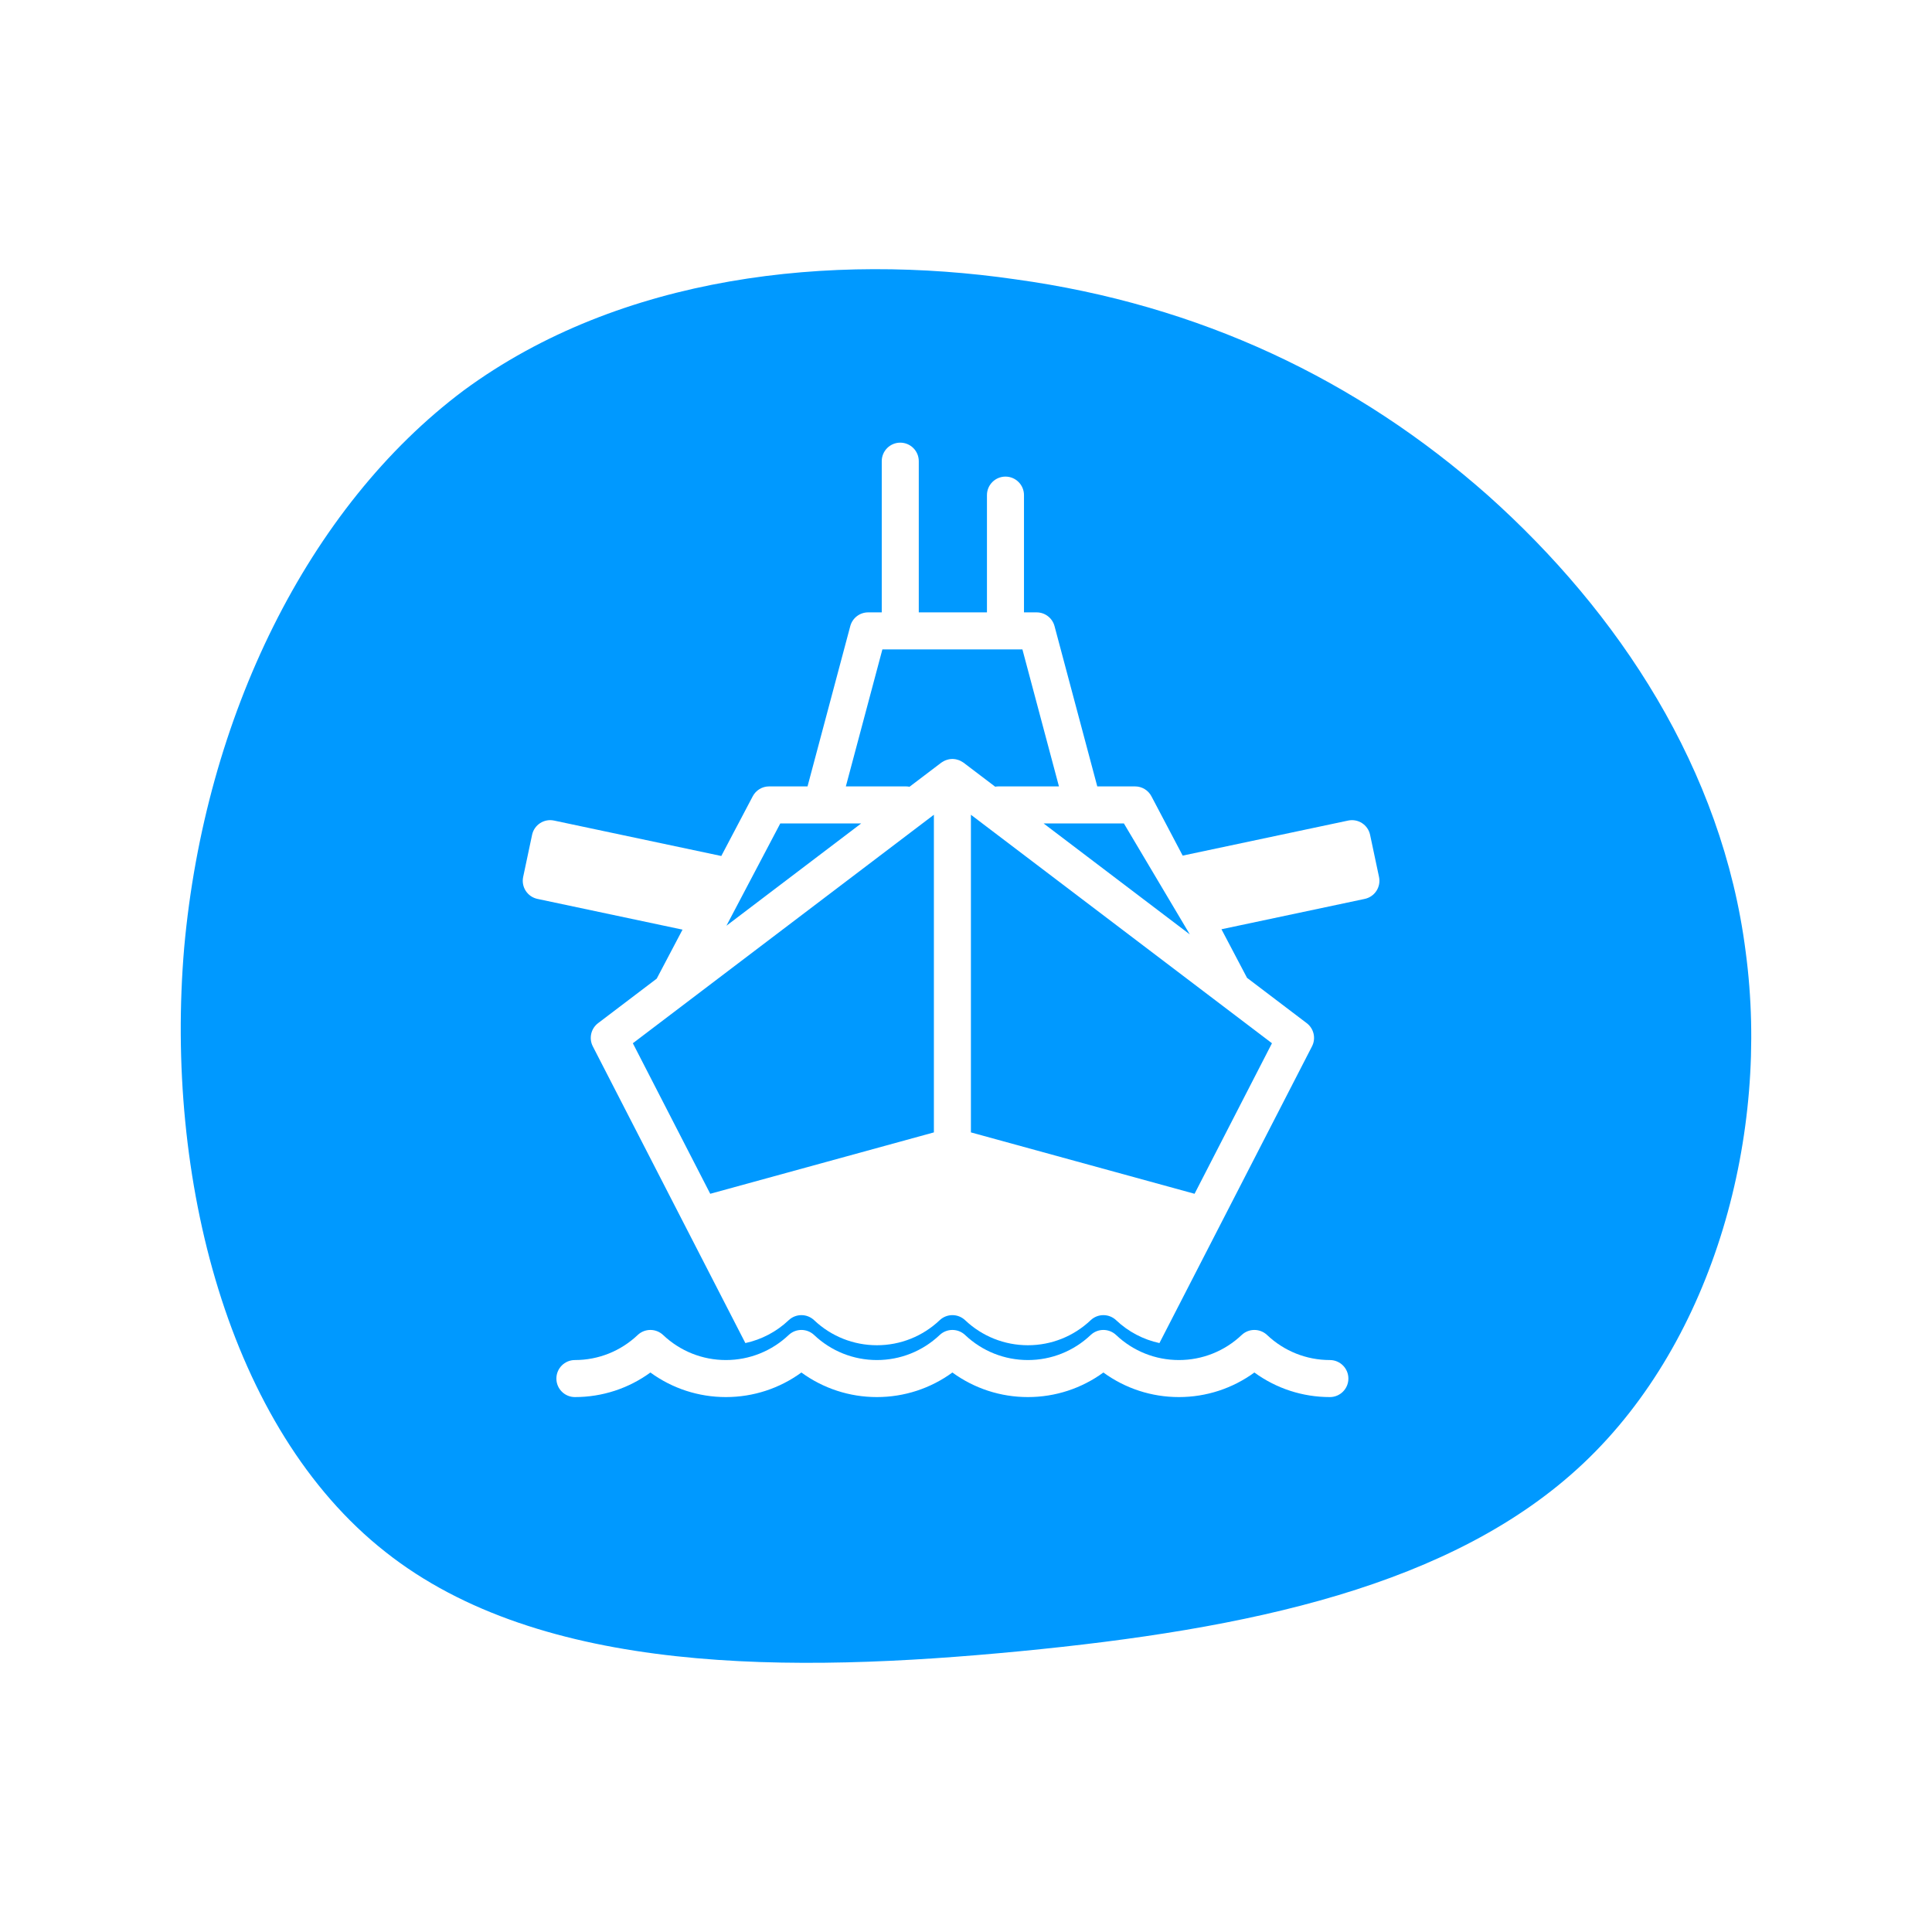
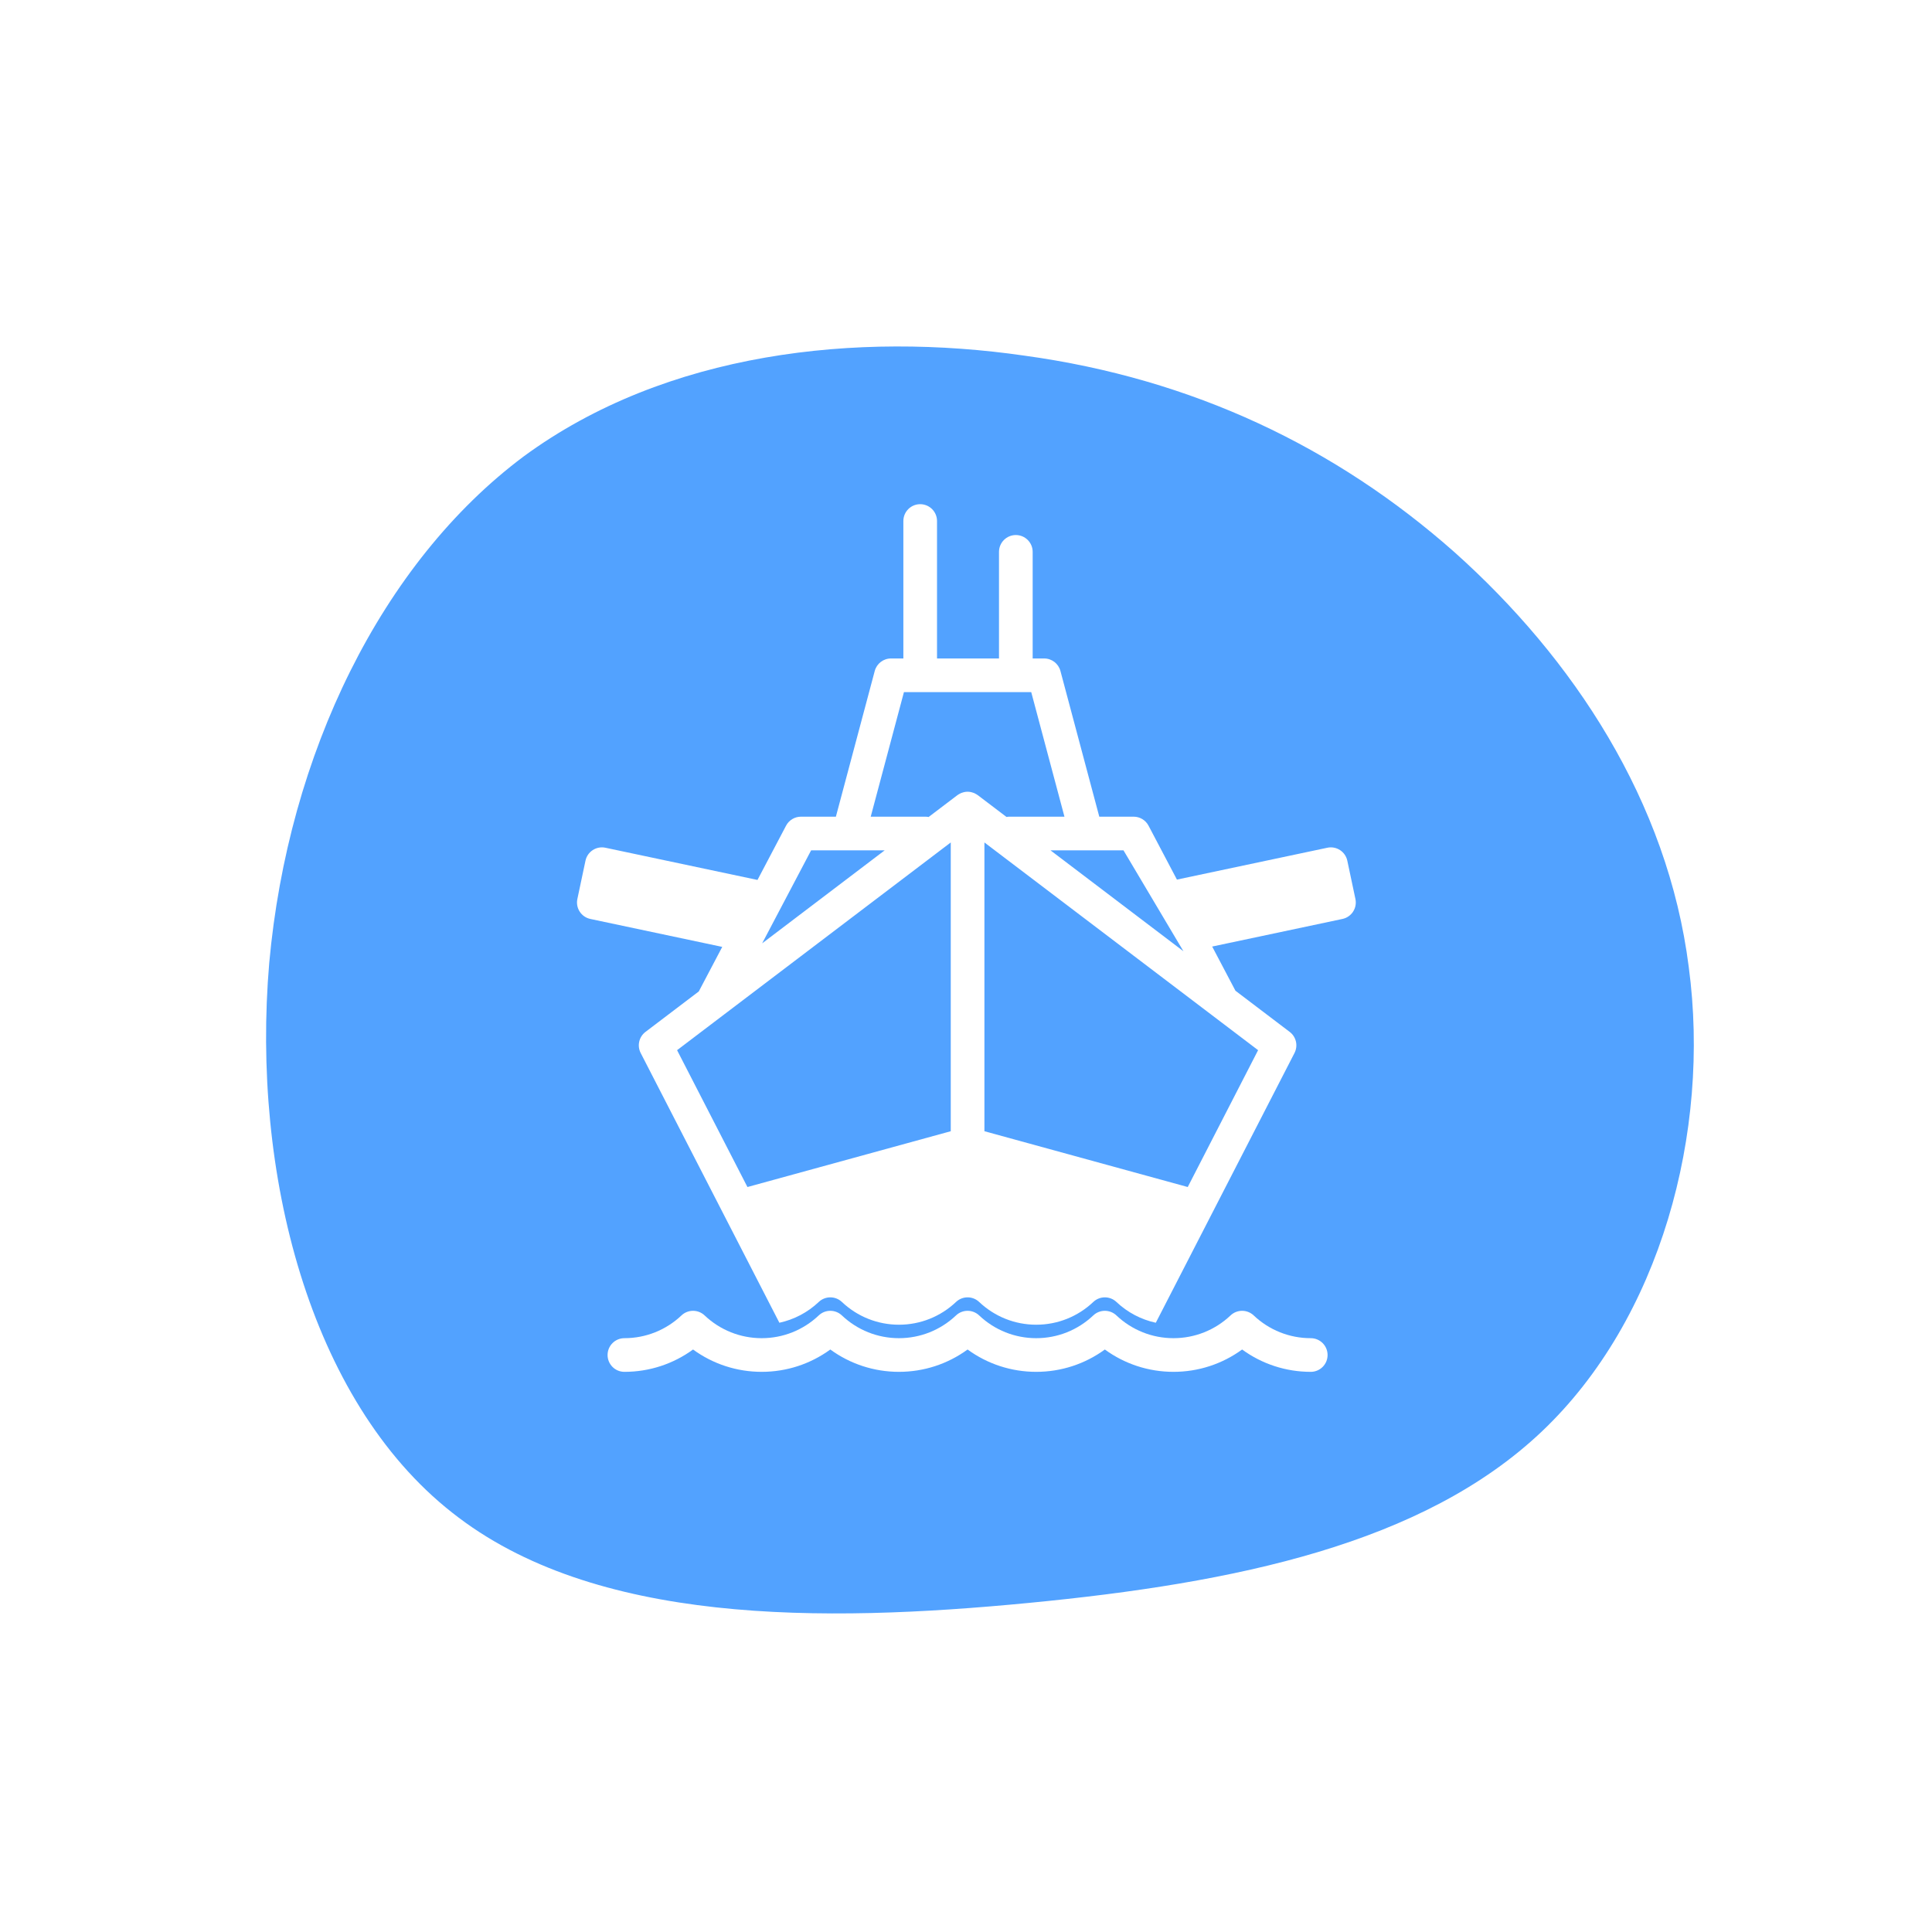
<svg xmlns="http://www.w3.org/2000/svg" version="1.1" width="1000" height="1000" viewBox="0 0 1000 1000" xml:space="preserve">
  <defs>
</defs>
  <rect x="0" y="0" width="100%" height="100%" fill="#ffffff" />
-   <g transform="matrix(5.9824 0 0 5.9824 500.0017 500.0015)" id="887394">
-     <path style="stroke: none; stroke-width: 1; stroke-dasharray: none; stroke-linecap: butt; stroke-dashoffset: 0; stroke-linejoin: miter; stroke-miterlimit: 4; is-custom-font: none; font-file-url: none; fill: rgb(0,153,255); fill-rule: nonzero; opacity: 1;" vector-effect="non-scaling-stroke" transform=" translate(6.5594, -3.3131)" d="M 38.6 -37.4 C 49.9 -27.3 58.9 -13.7 60.9 2.1 C 63 17.8 58.2 35.6 46.9 46.3 C 35.6 57 17.8 60.7 -1.9 62.6 C -21.6 64.5 -43.3 64.7 -56.8 54 C -70.4 43.3 -75.9 21.6 -74.2 1.7 C -72.4 -18.2 -63.5 -36.4 -50 -46.5 C -36.4 -56.5 -18.2 -58.4 -2.3 -56.1 C 13.7 -53.9 27.3 -47.4 38.6 -37.4 Z" stroke-linecap="round" />
-   </g>
-   <g transform="matrix(1.9166 0 0 1.9166 492.9613 534.0177)" id="933986">
+   <g transform="matrix(0.9091 0 0 0.9091 507.221 507.221)" id="350113">
    <g style="" vector-effect="non-scaling-stroke">
-       <g transform="matrix(1 0 0 1 0 88.516)" id="Layer_6">
-         <path style="stroke: none; stroke-width: 1; stroke-dasharray: none; stroke-linecap: butt; stroke-dashoffset: 0; stroke-linejoin: miter; stroke-miterlimit: 4; is-custom-font: none; font-file-url: none; fill: rgb(255,255,255); fill-rule: nonzero; opacity: 1;" transform=" translate(-216, -304.516)" d="M 216 304.032 c -0.391 0.285 -0.799 0.538 -1.2 0.806 c 0.385 0.096 0.783 0.162 1.2 0.162 s 0.814 -0.066 1.2 -0.162 C 216.799 304.57 216.391 304.317 216 304.032 z" stroke-linecap="round" />
+       <g transform="matrix(1 0 0 1 -450 -450)">
+         <rect style="stroke: none; stroke-width: 1; stroke-dasharray: none; stroke-linecap: butt; stroke-dashoffset: 0; stroke-linejoin: miter; stroke-miterlimit: 4; is-custom-font: none; font-file-url: none; fill: rgb(255,255,255); fill-rule: nonzero; opacity: 1;" x="-50" y="-50" rx="0" ry="0" width="100" height="100" />
      </g>
-       <g transform="matrix(1 0 0 1 -0.3542 -37.2075)" id="Layer_6">
-         <path style="stroke: none; stroke-width: 1; stroke-dasharray: none; stroke-linecap: butt; stroke-dashoffset: 0; stroke-linejoin: miter; stroke-miterlimit: 4; is-custom-font: none; font-file-url: none; fill: rgb(255,255,255); fill-rule: nonzero; opacity: 1;" transform=" translate(-215.6458, -178.7925)" d="M 331.213 174.201 l -2.41 -11.372 c -0.573 -2.701 -3.223 -4.424 -5.928 -3.855 l -44.687 9.466 l -8.436 -16.02 c -0.864 -1.642 -2.567 -2.67 -4.424 -2.67 h -10.204 l -11.544 -43.288 c -0.584 -2.189 -2.565 -3.712 -4.831 -3.712 h -3.417 V 71.083 c 0 -2.761 -2.238 -5 -5 -5 s -5 2.239 -5 5 v 31.667 H 206.92 V 61.917 c 0 -2.761 -2.239 -5 -5 -5 s -5 2.239 -5 5 v 40.833 h -3.67 c -2.265 0 -4.248 1.523 -4.831 3.712 l -11.543 43.288 H 166.5 c -1.856 0 -3.56 1.028 -4.424 2.67 l -8.489 16.123 l -45.171 -9.569 c -2.702 -0.573 -5.355 1.153 -5.927 3.855 l -2.41 11.372 c -0.275 1.297 -0.023 2.651 0.7 3.763 c 0.723 1.111 1.858 1.891 3.155 2.166 l 39.183 8.3 l -6.97 13.236 l -15.834 12.019 c -1.933 1.467 -2.533 4.111 -1.424 6.269 l 41.2 80.13 c 4.354 -0.947 8.394 -3.047 11.697 -6.175 c 1.929 -1.826 4.947 -1.826 6.876 0 c 4.603 4.358 10.623 6.759 16.951 6.759 c 6.328 0 12.348 -2.4 16.951 -6.759 c 1.928 -1.826 4.947 -1.826 6.875 0 c 4.603 4.358 10.623 6.759 16.951 6.759 s 12.349 -2.4 16.951 -6.759 c 1.928 -1.826 4.947 -1.826 6.875 0 c 3.304 3.128 7.343 5.228 11.696 6.175 l 41.201 -80.13 c 1.11 -2.158 0.51 -4.802 -1.424 -6.269 l -16.119 -12.234 l -6.91 -13.123 l 38.698 -8.198 c 1.298 -0.275 2.433 -1.054 3.155 -2.166 C 331.236 176.852 331.487 175.498 331.213 174.201 z M 262.312 159.75 l 17.808 29.973 l -39.49 -29.973 H 262.312 z M 169.518 159.75 h 21.852 l -36.399 27.627 L 169.518 159.75 z M 211 243.188 l -60.398 16.578 l -20.902 -40.653 L 211 157.406 V 243.188 z M 219.022 143.351 c -0.041 -0.031 -0.086 -0.051 -0.127 -0.081 c -0.098 -0.069 -0.199 -0.129 -0.302 -0.191 c -0.159 -0.097 -0.319 -0.187 -0.486 -0.264 c -0.107 -0.05 -0.215 -0.096 -0.327 -0.139 c -0.185 -0.07 -0.371 -0.126 -0.562 -0.174 c -0.103 -0.026 -0.203 -0.056 -0.308 -0.075 c -0.299 -0.055 -0.601 -0.091 -0.904 -0.091 c -0.002 0 -0.004 0 -0.007 0 c -0.002 0 -0.003 0 -0.005 0 c -0.304 0 -0.606 0.036 -0.905 0.091 c -0.106 0.02 -0.207 0.05 -0.31 0.076 c -0.19 0.048 -0.376 0.104 -0.561 0.174 c -0.111 0.043 -0.22 0.089 -0.327 0.139 c -0.167 0.078 -0.329 0.168 -0.489 0.266 c -0.101 0.062 -0.201 0.12 -0.296 0.188 c -0.042 0.03 -0.088 0.051 -0.13 0.083 l -8.554 6.492 c -0.3 -0.056 -0.606 -0.093 -0.923 -0.093 h -16.275 l 9.867 -37 h 37.817 l 9.867 37 h -16.446 c -0.265 0 -0.52 0.038 -0.772 0.078 L 219.022 143.351 z M 302.301 219.112 l -20.903 40.653 L 221 243.188 v -85.782 L 302.301 219.112 z" stroke-linecap="round" />
+       <g transform="matrix(5.9824 0 0 5.9824 0.0017 0.0016)" id="887394">
+         <path style="stroke: none; stroke-width: 1; stroke-dasharray: none; stroke-linecap: butt; stroke-dashoffset: 0; stroke-linejoin: miter; stroke-miterlimit: 4; is-custom-font: none; font-file-url: none; fill: rgb(82,162,255); fill-rule: nonzero; opacity: 1;" vector-effect="non-scaling-stroke" transform=" translate(6.5594, -3.3131)" d="M 38.6 -37.4 C 49.9 -27.3 58.9 -13.7 60.9 2.1 C 63 17.8 58.2 35.6 46.9 46.3 C 35.6 57 17.8 60.7 -1.9 62.6 C -21.6 64.5 -43.3 64.7 -56.8 54 C -70.4 43.3 -75.9 21.6 -74.2 1.7 C -72.4 -18.2 -63.5 -36.4 -50 -46.5 C -36.4 -56.5 -18.2 -58.4 -2.3 -56.1 C 13.7 -53.9 27.3 -47.4 38.6 -37.4 Z" stroke-linecap="round" />
      </g>
-       <g transform="matrix(1 0 0 1 -0.0035 89.6028)" id="Layer_6">
-         <path style="stroke: none; stroke-width: 1; stroke-dasharray: none; stroke-linecap: butt; stroke-dashoffset: 0; stroke-linejoin: miter; stroke-miterlimit: 4; is-custom-font: none; font-file-url: none; fill: rgb(255,255,255); fill-rule: nonzero; opacity: 1;" transform=" translate(-215.9965, -305.6027)" d="M 317.943 314.667 c -7.396 0 -14.49 -2.33 -20.389 -6.635 c -5.898 4.305 -12.993 6.635 -20.389 6.635 s -14.49 -2.33 -20.389 -6.635 c -5.898 4.305 -12.993 6.635 -20.389 6.635 s -14.49 -2.33 -20.389 -6.635 c -5.899 4.305 -12.993 6.635 -20.389 6.635 c -7.396 0 -14.49 -2.33 -20.389 -6.635 c -5.899 4.305 -12.993 6.635 -20.389 6.635 s -14.49 -2.33 -20.389 -6.635 c -5.899 4.305 -12.993 6.635 -20.389 6.635 c -2.761 0 -5 -2.238 -5 -5 s 2.239 -5 5 -5 c 6.329 0 12.349 -2.4 16.951 -6.759 c 1.929 -1.826 4.947 -1.826 6.876 0 c 4.603 4.358 10.623 6.759 16.951 6.759 s 12.348 -2.4 16.951 -6.759 c 1.929 -1.826 4.947 -1.826 6.876 0 c 4.603 4.358 10.623 6.759 16.951 6.759 c 6.328 0 12.348 -2.4 16.951 -6.759 c 1.928 -1.826 4.947 -1.826 6.875 0 c 4.603 4.358 10.623 6.759 16.951 6.759 s 12.349 -2.4 16.951 -6.759 c 1.928 -1.826 4.947 -1.826 6.875 0 c 4.603 4.358 10.623 6.759 16.951 6.759 s 12.349 -2.4 16.951 -6.759 c 1.928 -1.826 4.947 -1.826 6.875 0 c 4.603 4.358 10.623 6.759 16.951 6.759 c 2.762 0 5 2.238 5 5 S 320.705 314.667 317.943 314.667 z" stroke-linecap="round" />
+       <g transform="matrix(1.9166 0 0 1.9166 -7.0387 203.6674)" id="Layer_6">
+         <path style="stroke: none; stroke-width: 1; stroke-dasharray: none; stroke-linecap: butt; stroke-dashoffset: 0; stroke-linejoin: miter; stroke-miterlimit: 4; is-custom-font: none; font-file-url: none; fill: rgb(255,255,255); fill-rule: nonzero; opacity: 1;" vector-effect="non-scaling-stroke" transform=" translate(-216, -304.516)" d="M 216 304.032 c -0.391 0.285 -0.799 0.538 -1.2 0.806 c 0.385 0.096 0.783 0.162 1.2 0.162 s 0.814 -0.066 1.2 -0.162 C 216.799 304.57 216.391 304.317 216 304.032 z" stroke-linecap="round" />
+       </g>
+       <g transform="matrix(1.9166 0 0 1.9166 -7.7176 -37.2942)" id="Layer_6">
+         <path style="stroke: none; stroke-width: 1; stroke-dasharray: none; stroke-linecap: butt; stroke-dashoffset: 0; stroke-linejoin: miter; stroke-miterlimit: 4; is-custom-font: none; font-file-url: none; fill: rgb(255,255,255); fill-rule: nonzero; opacity: 1;" vector-effect="non-scaling-stroke" transform=" translate(-215.6458, -178.7925)" d="M 331.213 174.201 l -2.41 -11.372 c -0.573 -2.701 -3.223 -4.424 -5.928 -3.855 l -44.687 9.466 l -8.436 -16.02 c -0.864 -1.642 -2.567 -2.67 -4.424 -2.67 h -10.204 l -11.544 -43.288 c -0.584 -2.189 -2.565 -3.712 -4.831 -3.712 h -3.417 V 71.083 c 0 -2.761 -2.238 -5 -5 -5 s -5 2.239 -5 5 v 31.667 H 206.92 V 61.917 c 0 -2.761 -2.239 -5 -5 -5 s -5 2.239 -5 5 v 40.833 h -3.67 c -2.265 0 -4.248 1.523 -4.831 3.712 l -11.543 43.288 H 166.5 c -1.856 0 -3.56 1.028 -4.424 2.67 l -8.489 16.123 l -45.171 -9.569 c -2.702 -0.573 -5.355 1.153 -5.927 3.855 l -2.41 11.372 c -0.275 1.297 -0.023 2.651 0.7 3.763 c 0.723 1.111 1.858 1.891 3.155 2.166 l 39.183 8.3 l -6.97 13.236 l -15.834 12.019 c -1.933 1.467 -2.533 4.111 -1.424 6.269 l 41.2 80.13 c 4.354 -0.947 8.394 -3.047 11.697 -6.175 c 1.929 -1.826 4.947 -1.826 6.876 0 c 4.603 4.358 10.623 6.759 16.951 6.759 c 6.328 0 12.348 -2.4 16.951 -6.759 c 1.928 -1.826 4.947 -1.826 6.875 0 c 4.603 4.358 10.623 6.759 16.951 6.759 s 12.349 -2.4 16.951 -6.759 c 1.928 -1.826 4.947 -1.826 6.875 0 c 3.304 3.128 7.343 5.228 11.696 6.175 l 41.201 -80.13 c 1.11 -2.158 0.51 -4.802 -1.424 -6.269 l -16.119 -12.234 l -6.91 -13.123 l 38.698 -8.198 c 1.298 -0.275 2.433 -1.054 3.155 -2.166 C 331.236 176.852 331.487 175.498 331.213 174.201 z M 262.312 159.75 l 17.808 29.973 l -39.49 -29.973 H 262.312 z M 169.518 159.75 h 21.852 l -36.399 27.627 L 169.518 159.75 z M 211 243.188 l -60.398 16.578 l -20.902 -40.653 L 211 157.406 V 243.188 z M 219.022 143.351 c -0.041 -0.031 -0.086 -0.051 -0.127 -0.081 c -0.098 -0.069 -0.199 -0.129 -0.302 -0.191 c -0.159 -0.097 -0.319 -0.187 -0.486 -0.264 c -0.107 -0.05 -0.215 -0.096 -0.327 -0.139 c -0.185 -0.07 -0.371 -0.126 -0.562 -0.174 c -0.103 -0.026 -0.203 -0.056 -0.308 -0.075 c -0.299 -0.055 -0.601 -0.091 -0.904 -0.091 c -0.002 0 -0.004 0 -0.007 0 c -0.002 0 -0.003 0 -0.005 0 c -0.304 0 -0.606 0.036 -0.905 0.091 c -0.106 0.02 -0.207 0.05 -0.31 0.076 c -0.19 0.048 -0.376 0.104 -0.561 0.174 c -0.111 0.043 -0.22 0.089 -0.327 0.139 c -0.167 0.078 -0.329 0.168 -0.489 0.266 c -0.101 0.062 -0.201 0.12 -0.296 0.188 c -0.042 0.03 -0.088 0.051 -0.13 0.083 l -8.554 6.492 c -0.3 -0.056 -0.606 -0.093 -0.923 -0.093 h -16.275 l 9.867 -37 h 37.817 l 9.867 37 h -16.446 c -0.265 0 -0.52 0.038 -0.772 0.078 L 219.022 143.351 z M 302.301 219.112 l -20.903 40.653 L 221 243.188 v -85.782 L 302.301 219.112 z" stroke-linecap="round" />
+       </g>
+       <g transform="matrix(1.9166 0 0 1.9166 -7.0454 205.7505)" id="Layer_6">
+         <path style="stroke: none; stroke-width: 1; stroke-dasharray: none; stroke-linecap: butt; stroke-dashoffset: 0; stroke-linejoin: miter; stroke-miterlimit: 4; is-custom-font: none; font-file-url: none; fill: rgb(255,255,255); fill-rule: nonzero; opacity: 1;" vector-effect="non-scaling-stroke" transform=" translate(-215.9965, -305.6027)" d="M 317.943 314.667 c -7.396 0 -14.49 -2.33 -20.389 -6.635 c -5.898 4.305 -12.993 6.635 -20.389 6.635 s -14.49 -2.33 -20.389 -6.635 c -5.898 4.305 -12.993 6.635 -20.389 6.635 s -14.49 -2.33 -20.389 -6.635 c -5.899 4.305 -12.993 6.635 -20.389 6.635 c -7.396 0 -14.49 -2.33 -20.389 -6.635 c -5.899 4.305 -12.993 6.635 -20.389 6.635 s -14.49 -2.33 -20.389 -6.635 c -5.899 4.305 -12.993 6.635 -20.389 6.635 c -2.761 0 -5 -2.238 -5 -5 s 2.239 -5 5 -5 c 6.329 0 12.349 -2.4 16.951 -6.759 c 1.929 -1.826 4.947 -1.826 6.876 0 c 4.603 4.358 10.623 6.759 16.951 6.759 s 12.348 -2.4 16.951 -6.759 c 1.929 -1.826 4.947 -1.826 6.876 0 c 4.603 4.358 10.623 6.759 16.951 6.759 c 6.328 0 12.348 -2.4 16.951 -6.759 c 1.928 -1.826 4.947 -1.826 6.875 0 c 4.603 4.358 10.623 6.759 16.951 6.759 s 12.349 -2.4 16.951 -6.759 c 1.928 -1.826 4.947 -1.826 6.875 0 c 4.603 4.358 10.623 6.759 16.951 6.759 s 12.349 -2.4 16.951 -6.759 c 1.928 -1.826 4.947 -1.826 6.875 0 c 4.603 4.358 10.623 6.759 16.951 6.759 c 2.762 0 5 2.238 5 5 S 320.705 314.667 317.943 314.667 z" stroke-linecap="round" />
      </g>
    </g>
  </g>
</svg>
